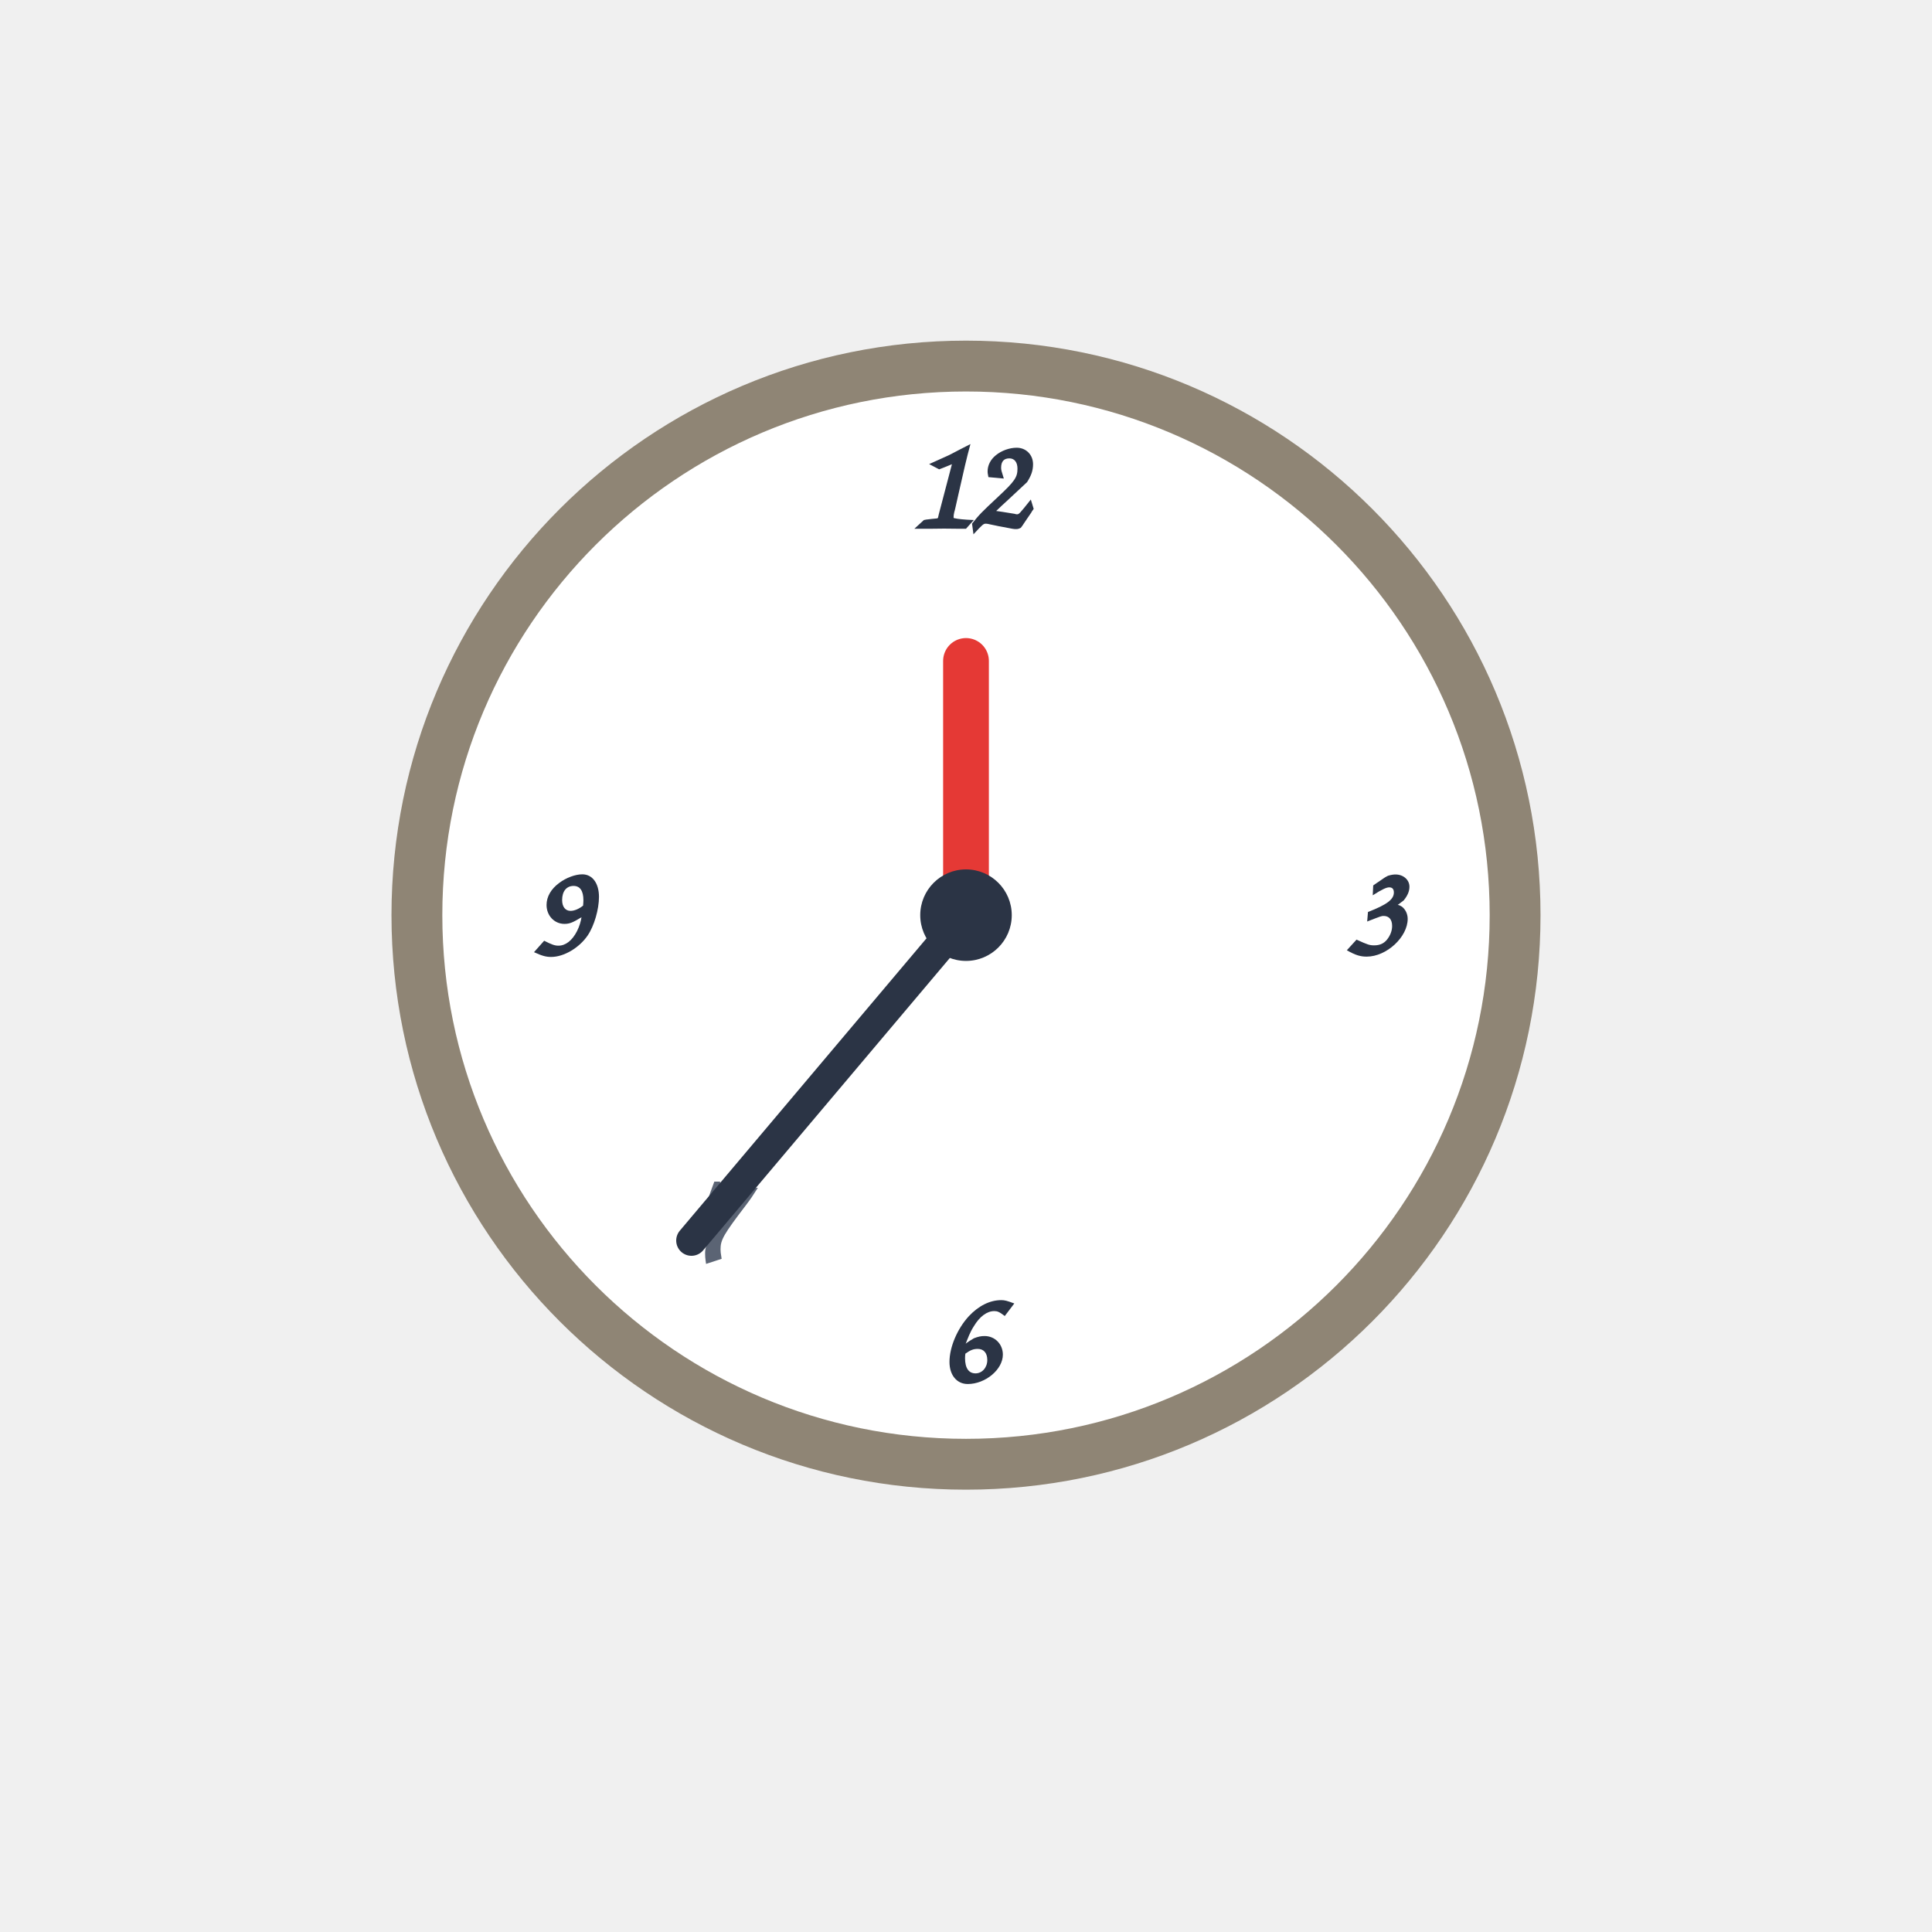
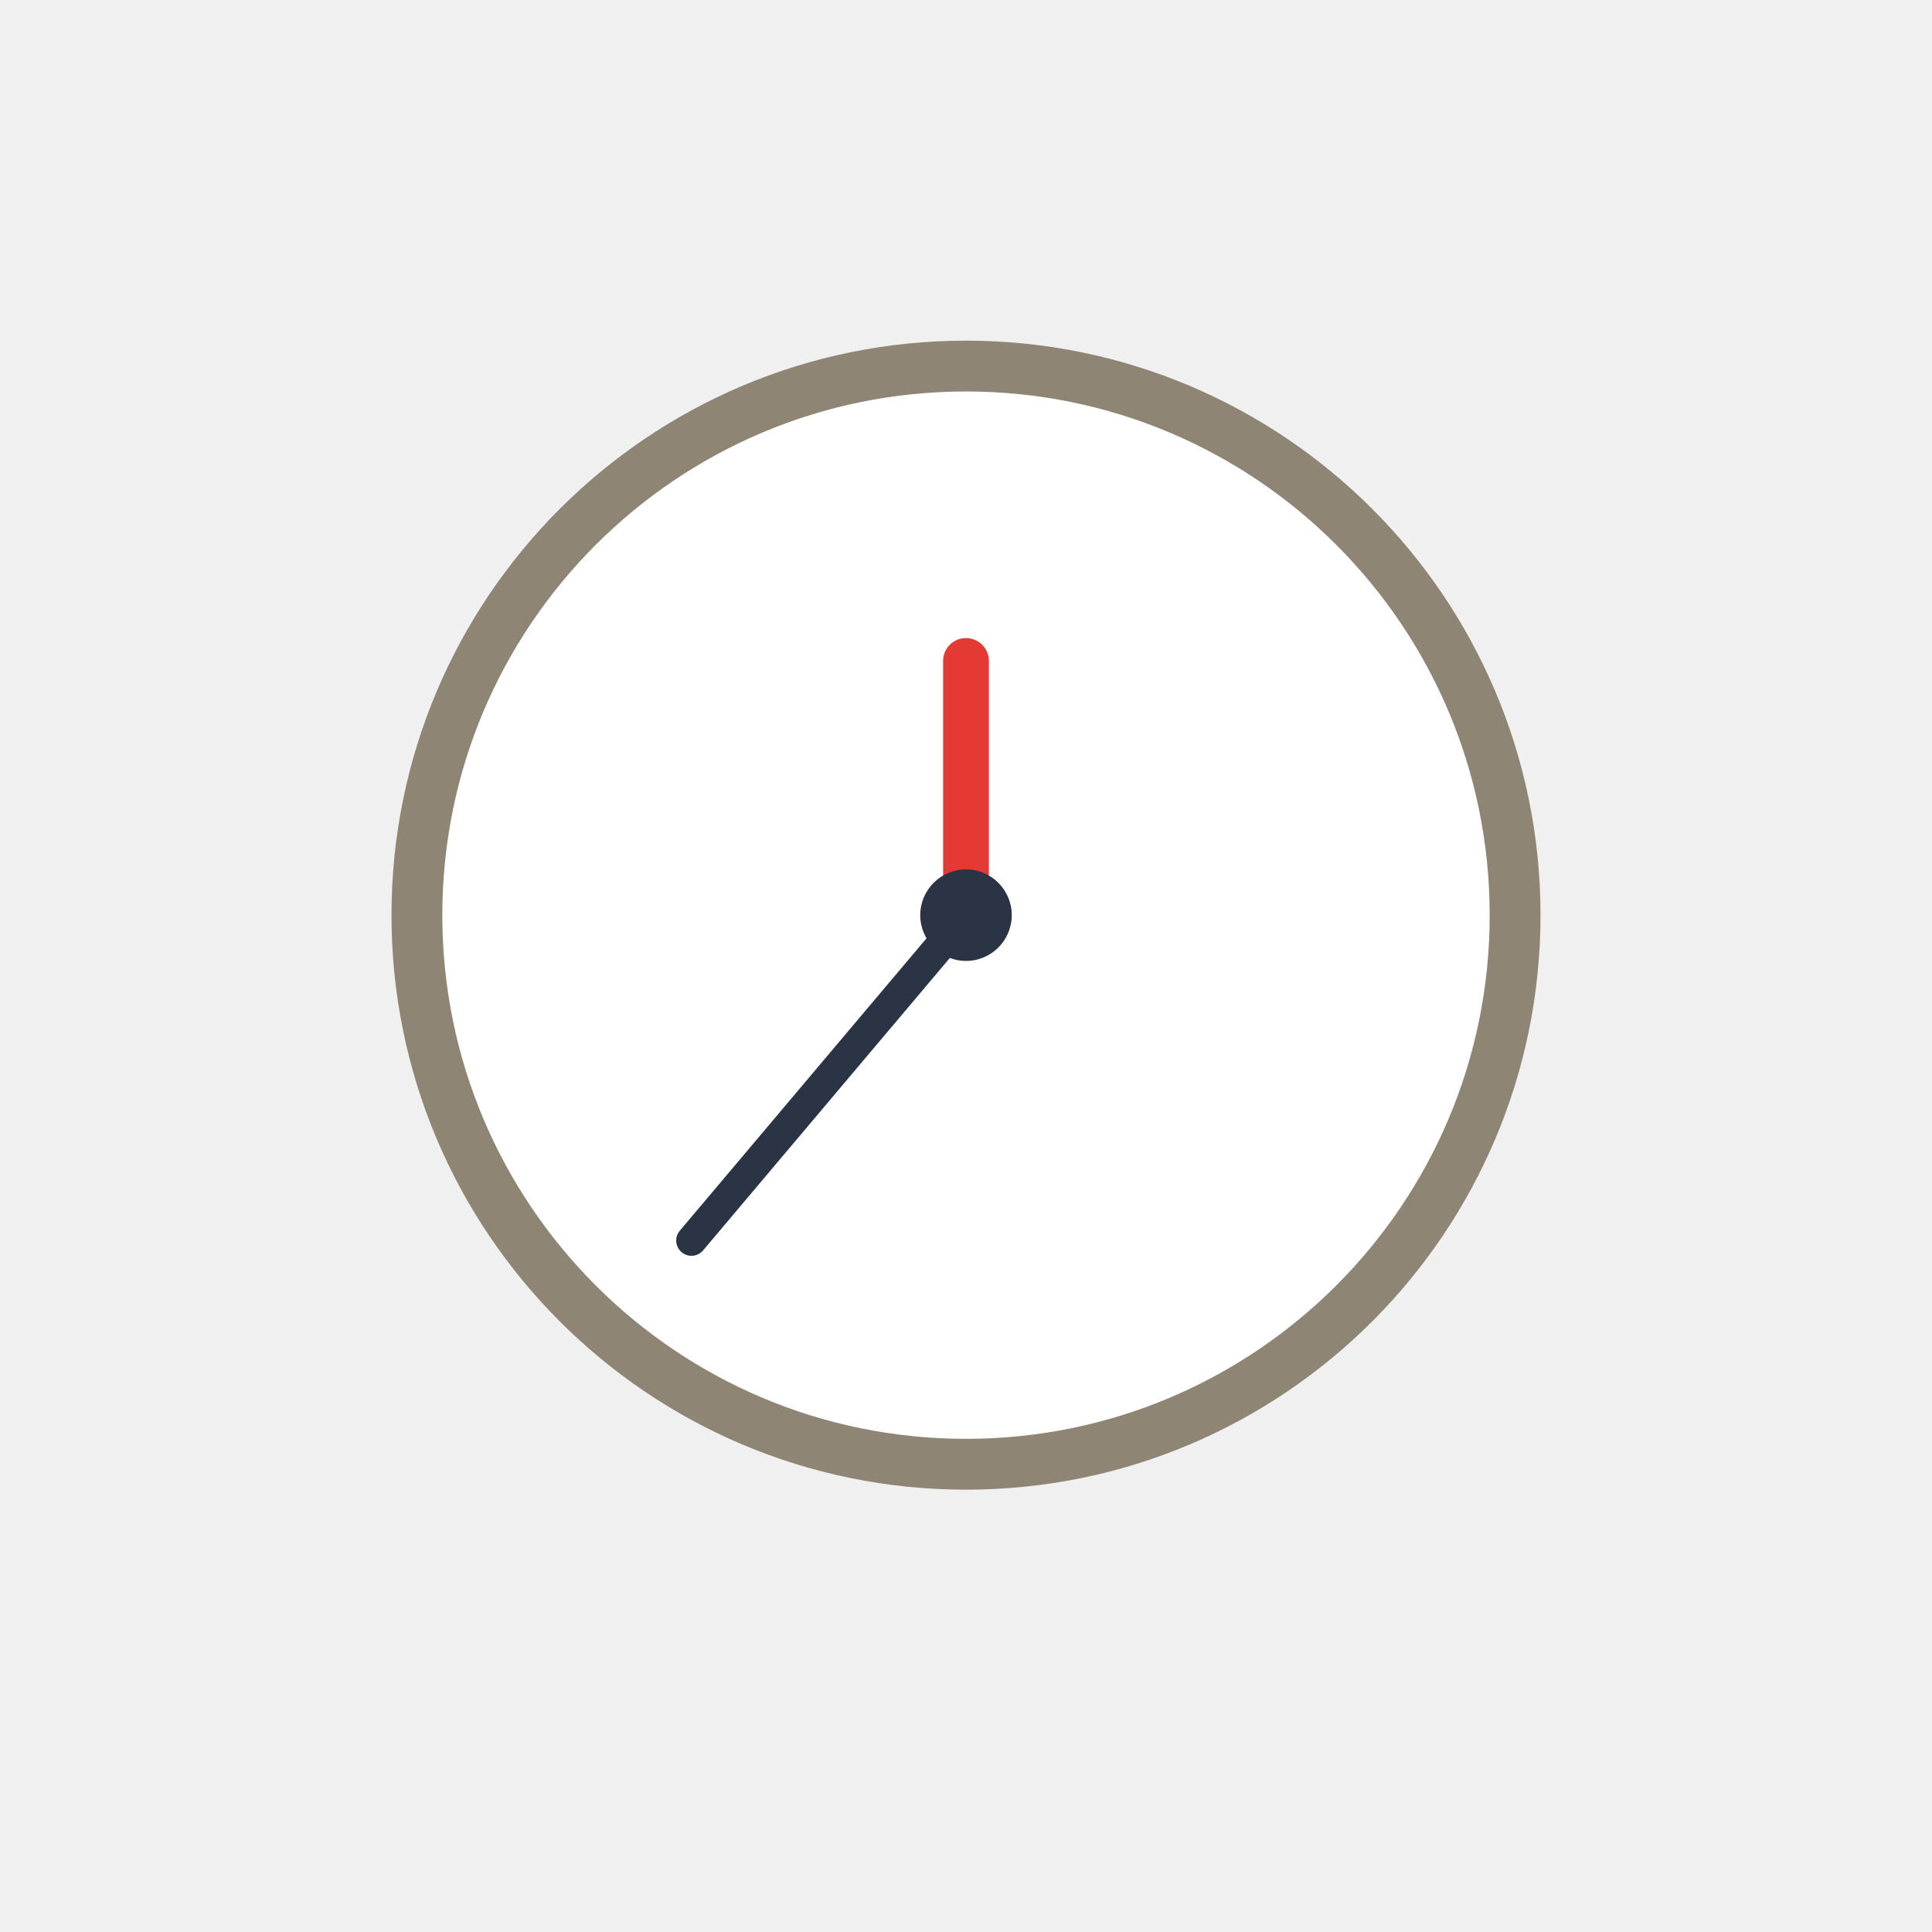
<svg xmlns="http://www.w3.org/2000/svg" viewBox="0 0 190 190" width="100%" height="100%">
-   <rect width="190" height="190" rx="26" fill="none" />
  <circle cx="95" cy="90" r="54" fill="#FFFFFF" stroke="#8F8575" stroke-width="5" />
-   <text x="95" y="52" font-family="'Baloo 2', cursive, sans-serif" font-size="13" font-weight="bold" fill="#2B3445" text-anchor="middle">12</text>
-   <text x="135" y="94" font-family="'Baloo 2', cursive, sans-serif" font-size="13" font-weight="bold" fill="#2B3445" text-anchor="middle">3</text>
-   <text x="95" y="136" font-family="'Baloo 2', cursive, sans-serif" font-size="13" font-weight="bold" fill="#2B3445" text-anchor="middle">6</text>
-   <text x="55" y="94" font-family="'Baloo 2', cursive, sans-serif" font-size="13" font-weight="bold" fill="#2B3445" text-anchor="middle">9</text>
-   <text x="70" y="124" font-family="'Baloo 2', cursive, sans-serif" font-size="12" font-weight="bold" fill="#5B6474" text-anchor="middle">7</text>
  <line x1="95" y1="90" x2="95" y2="65" stroke="#E53935" stroke-width="4.5" stroke-linecap="round" />
  <line x1="95" y1="90" x2="68" y2="122" stroke="#2B3445" stroke-width="3" stroke-linecap="round" />
  <circle cx="95" cy="90" r="4.5" fill="#2B3445" />
</svg>
